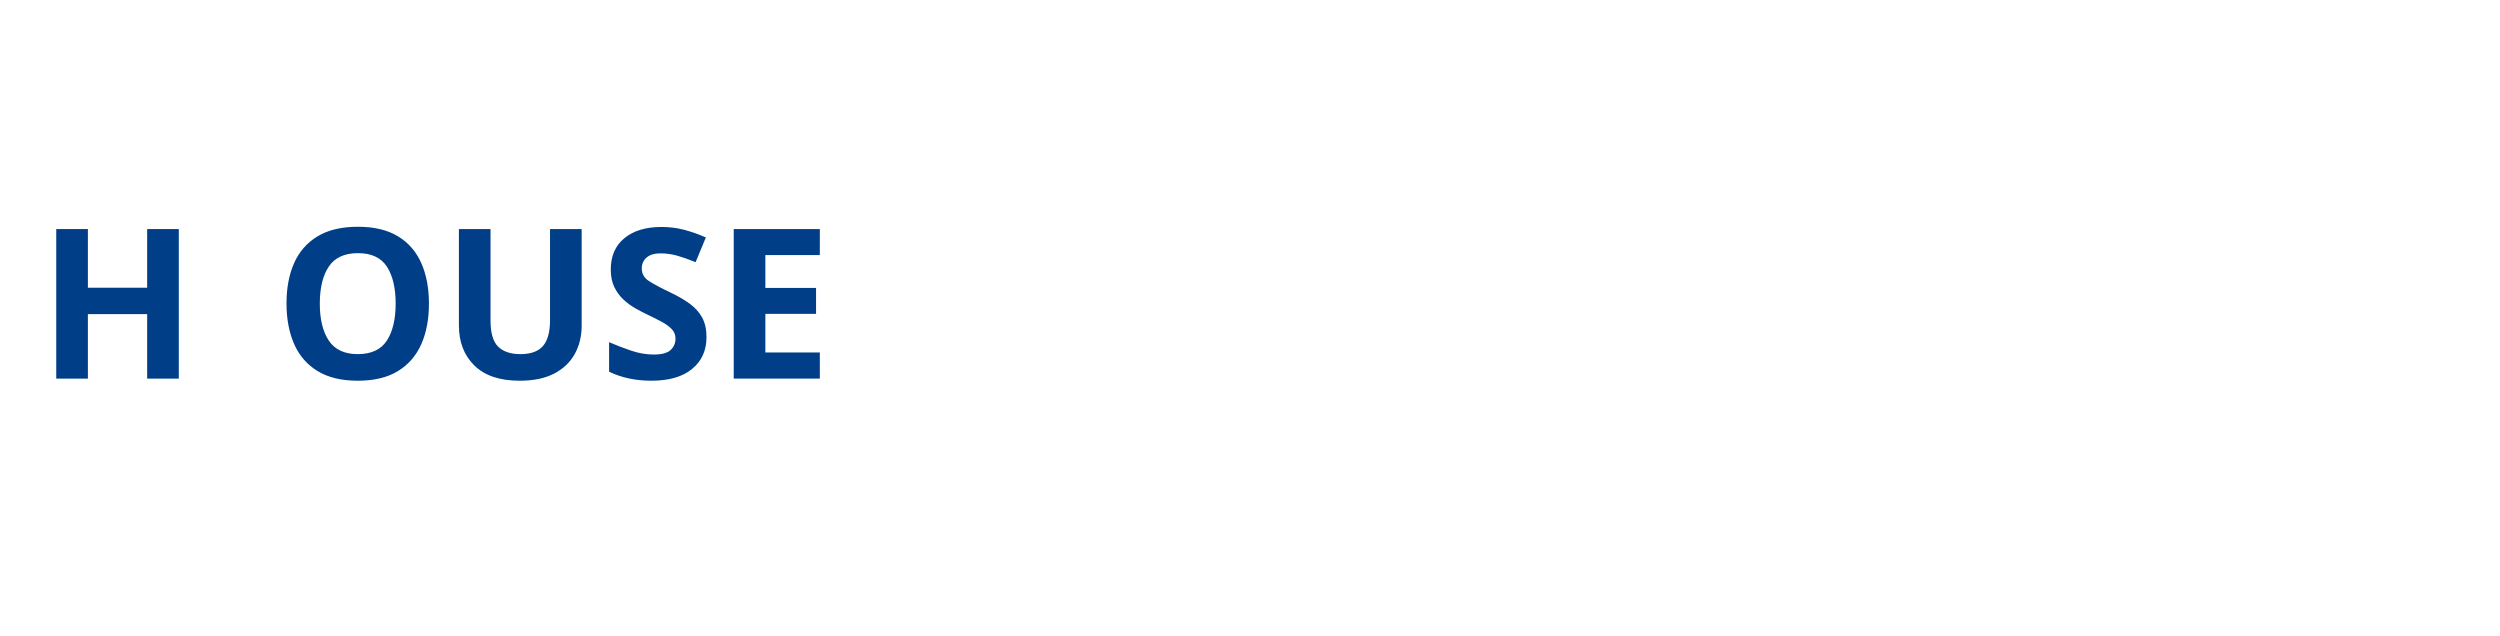
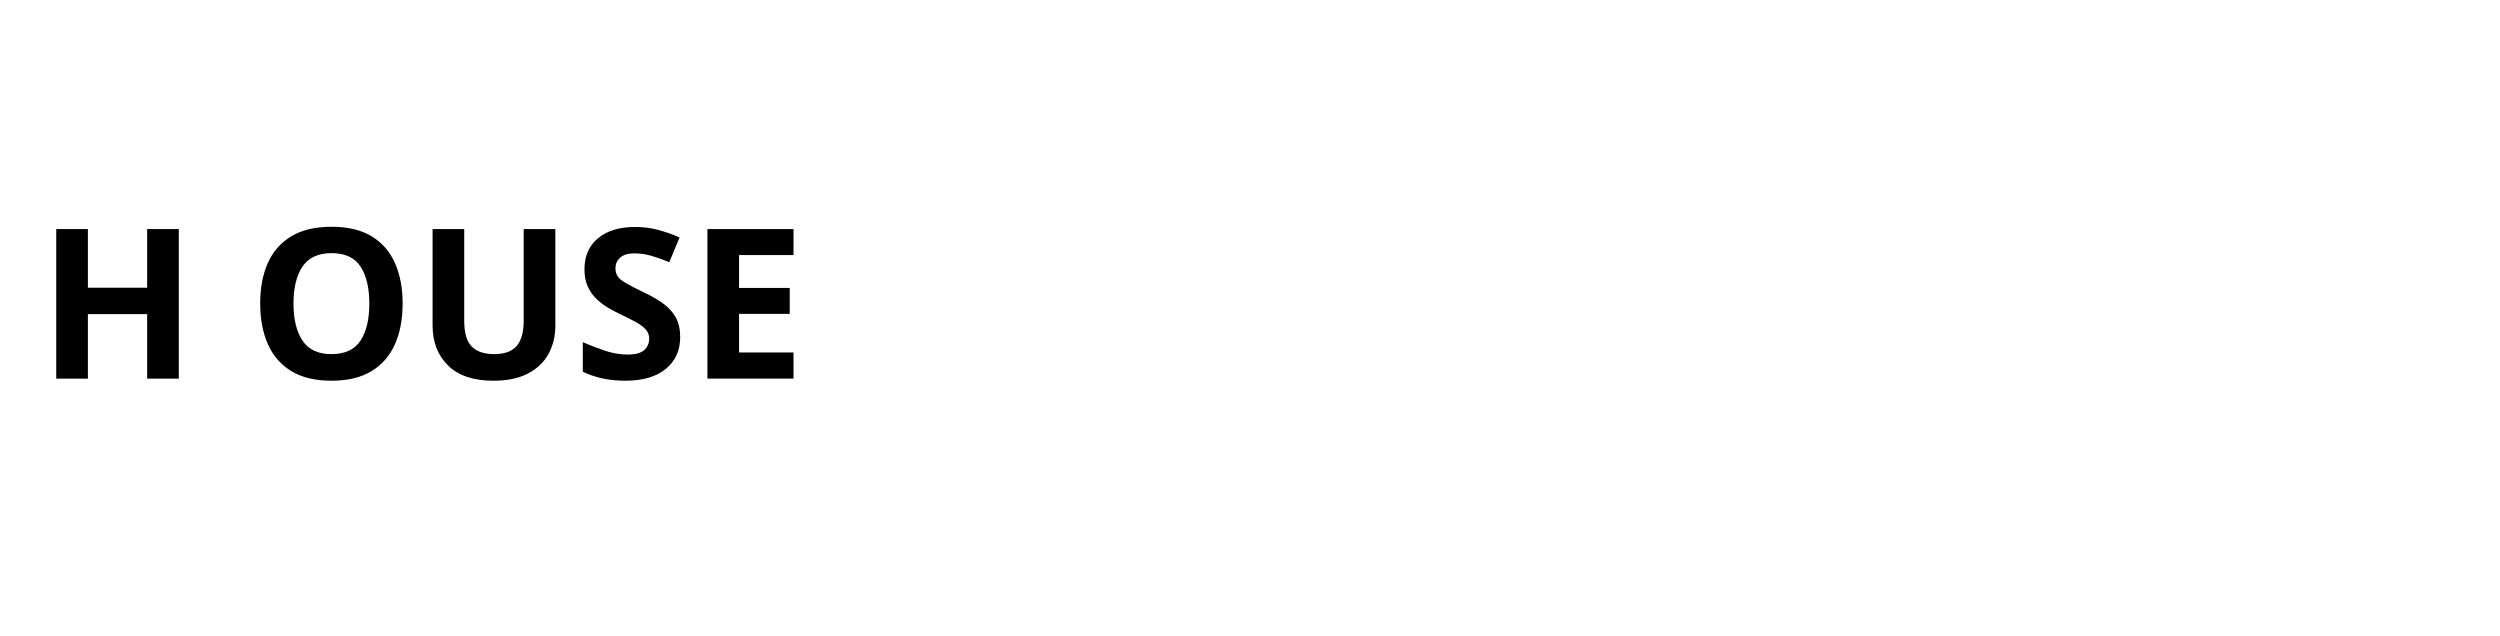
<svg xmlns="http://www.w3.org/2000/svg" viewBox="0 0 4750 1207">
  <defs>
    <style>
      .cls-1 {
-         fill: #003f88;
+         fill: #000000;
        font-family: Arial-Black, 'Arial Black';
        font-size: 398px;
        font-weight: 800;
        isolation: isolate;
      }

      .cls-2 {
        letter-spacing: -.08em;
      }

      .cls-3 {
        letter-spacing: -.06em;
      }
    </style>
  </defs>
  <g id="eOfEMAXxKZv1" shape-rendering="geometricPrecision" text-rendering="geometricPrecision">
    <text class="cls-1" transform="translate(71.06 719.39)">
      <tspan class="cls-2" x="0" y="0">H</tspan>
-       <tspan x="450.22" y="0">OUSE</tspan>
+       <tspan x="400.22" y="0">OUSE</tspan>
    </text>
  </g>
</svg>
